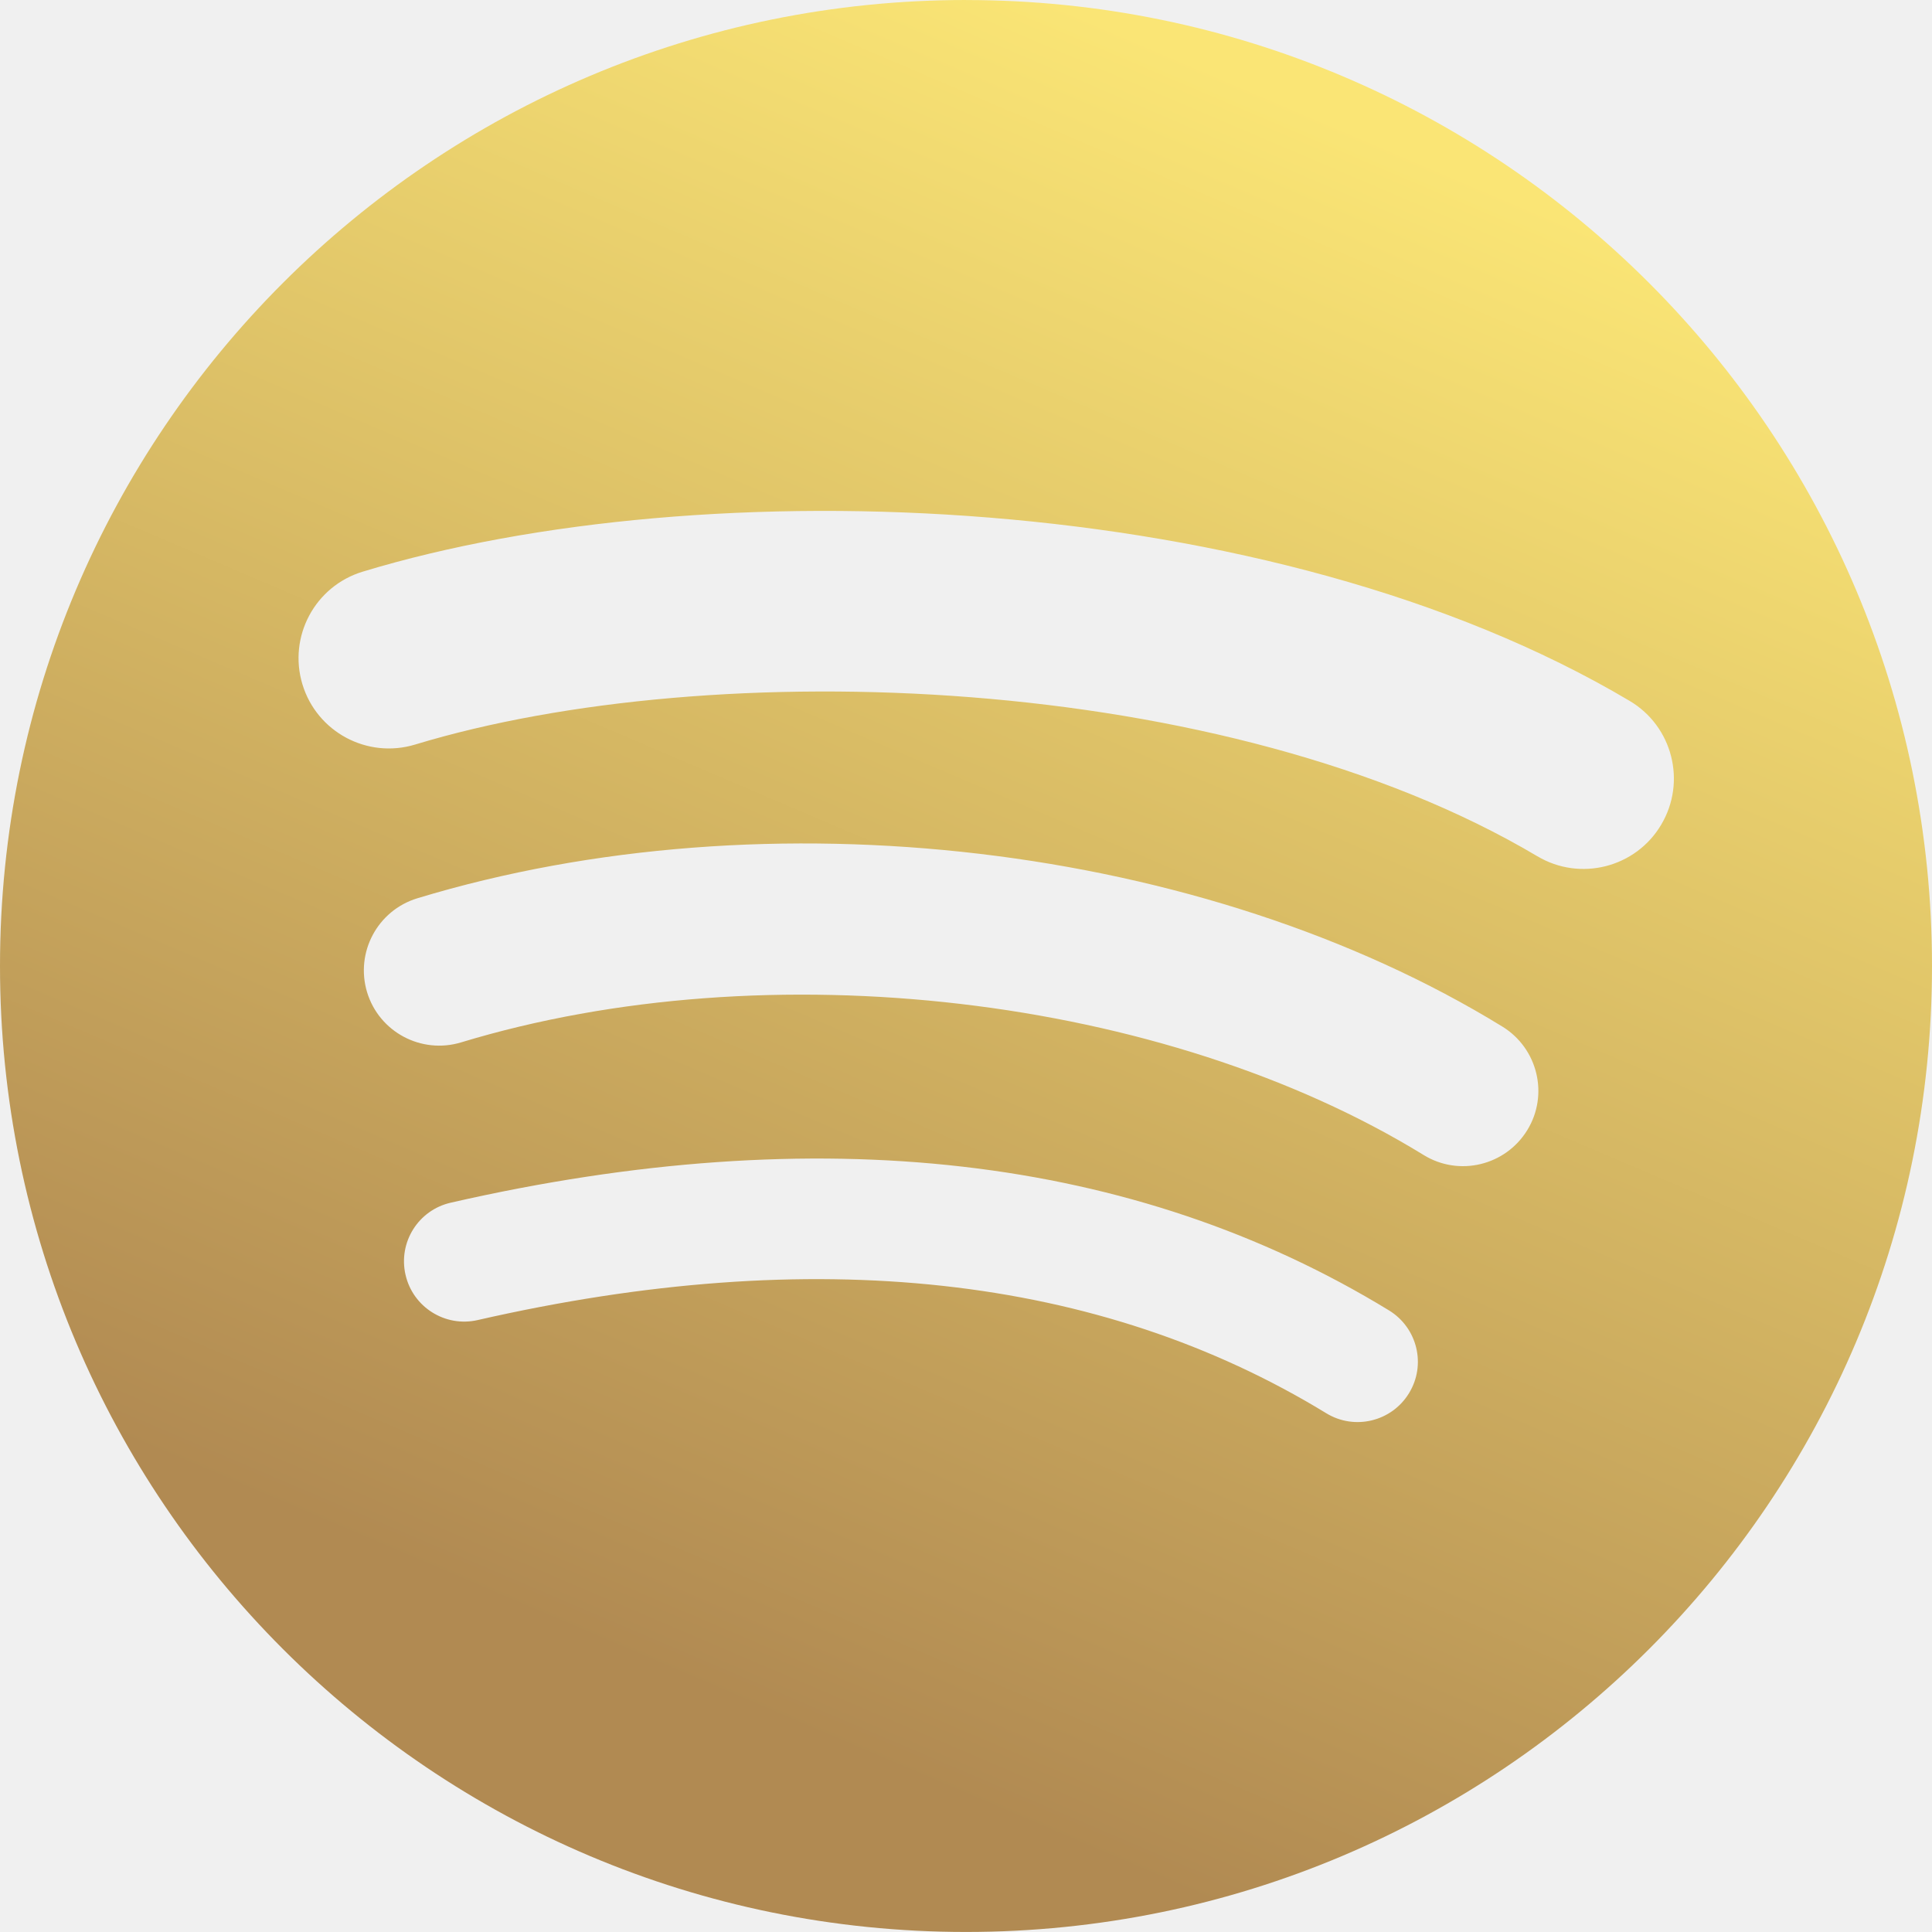
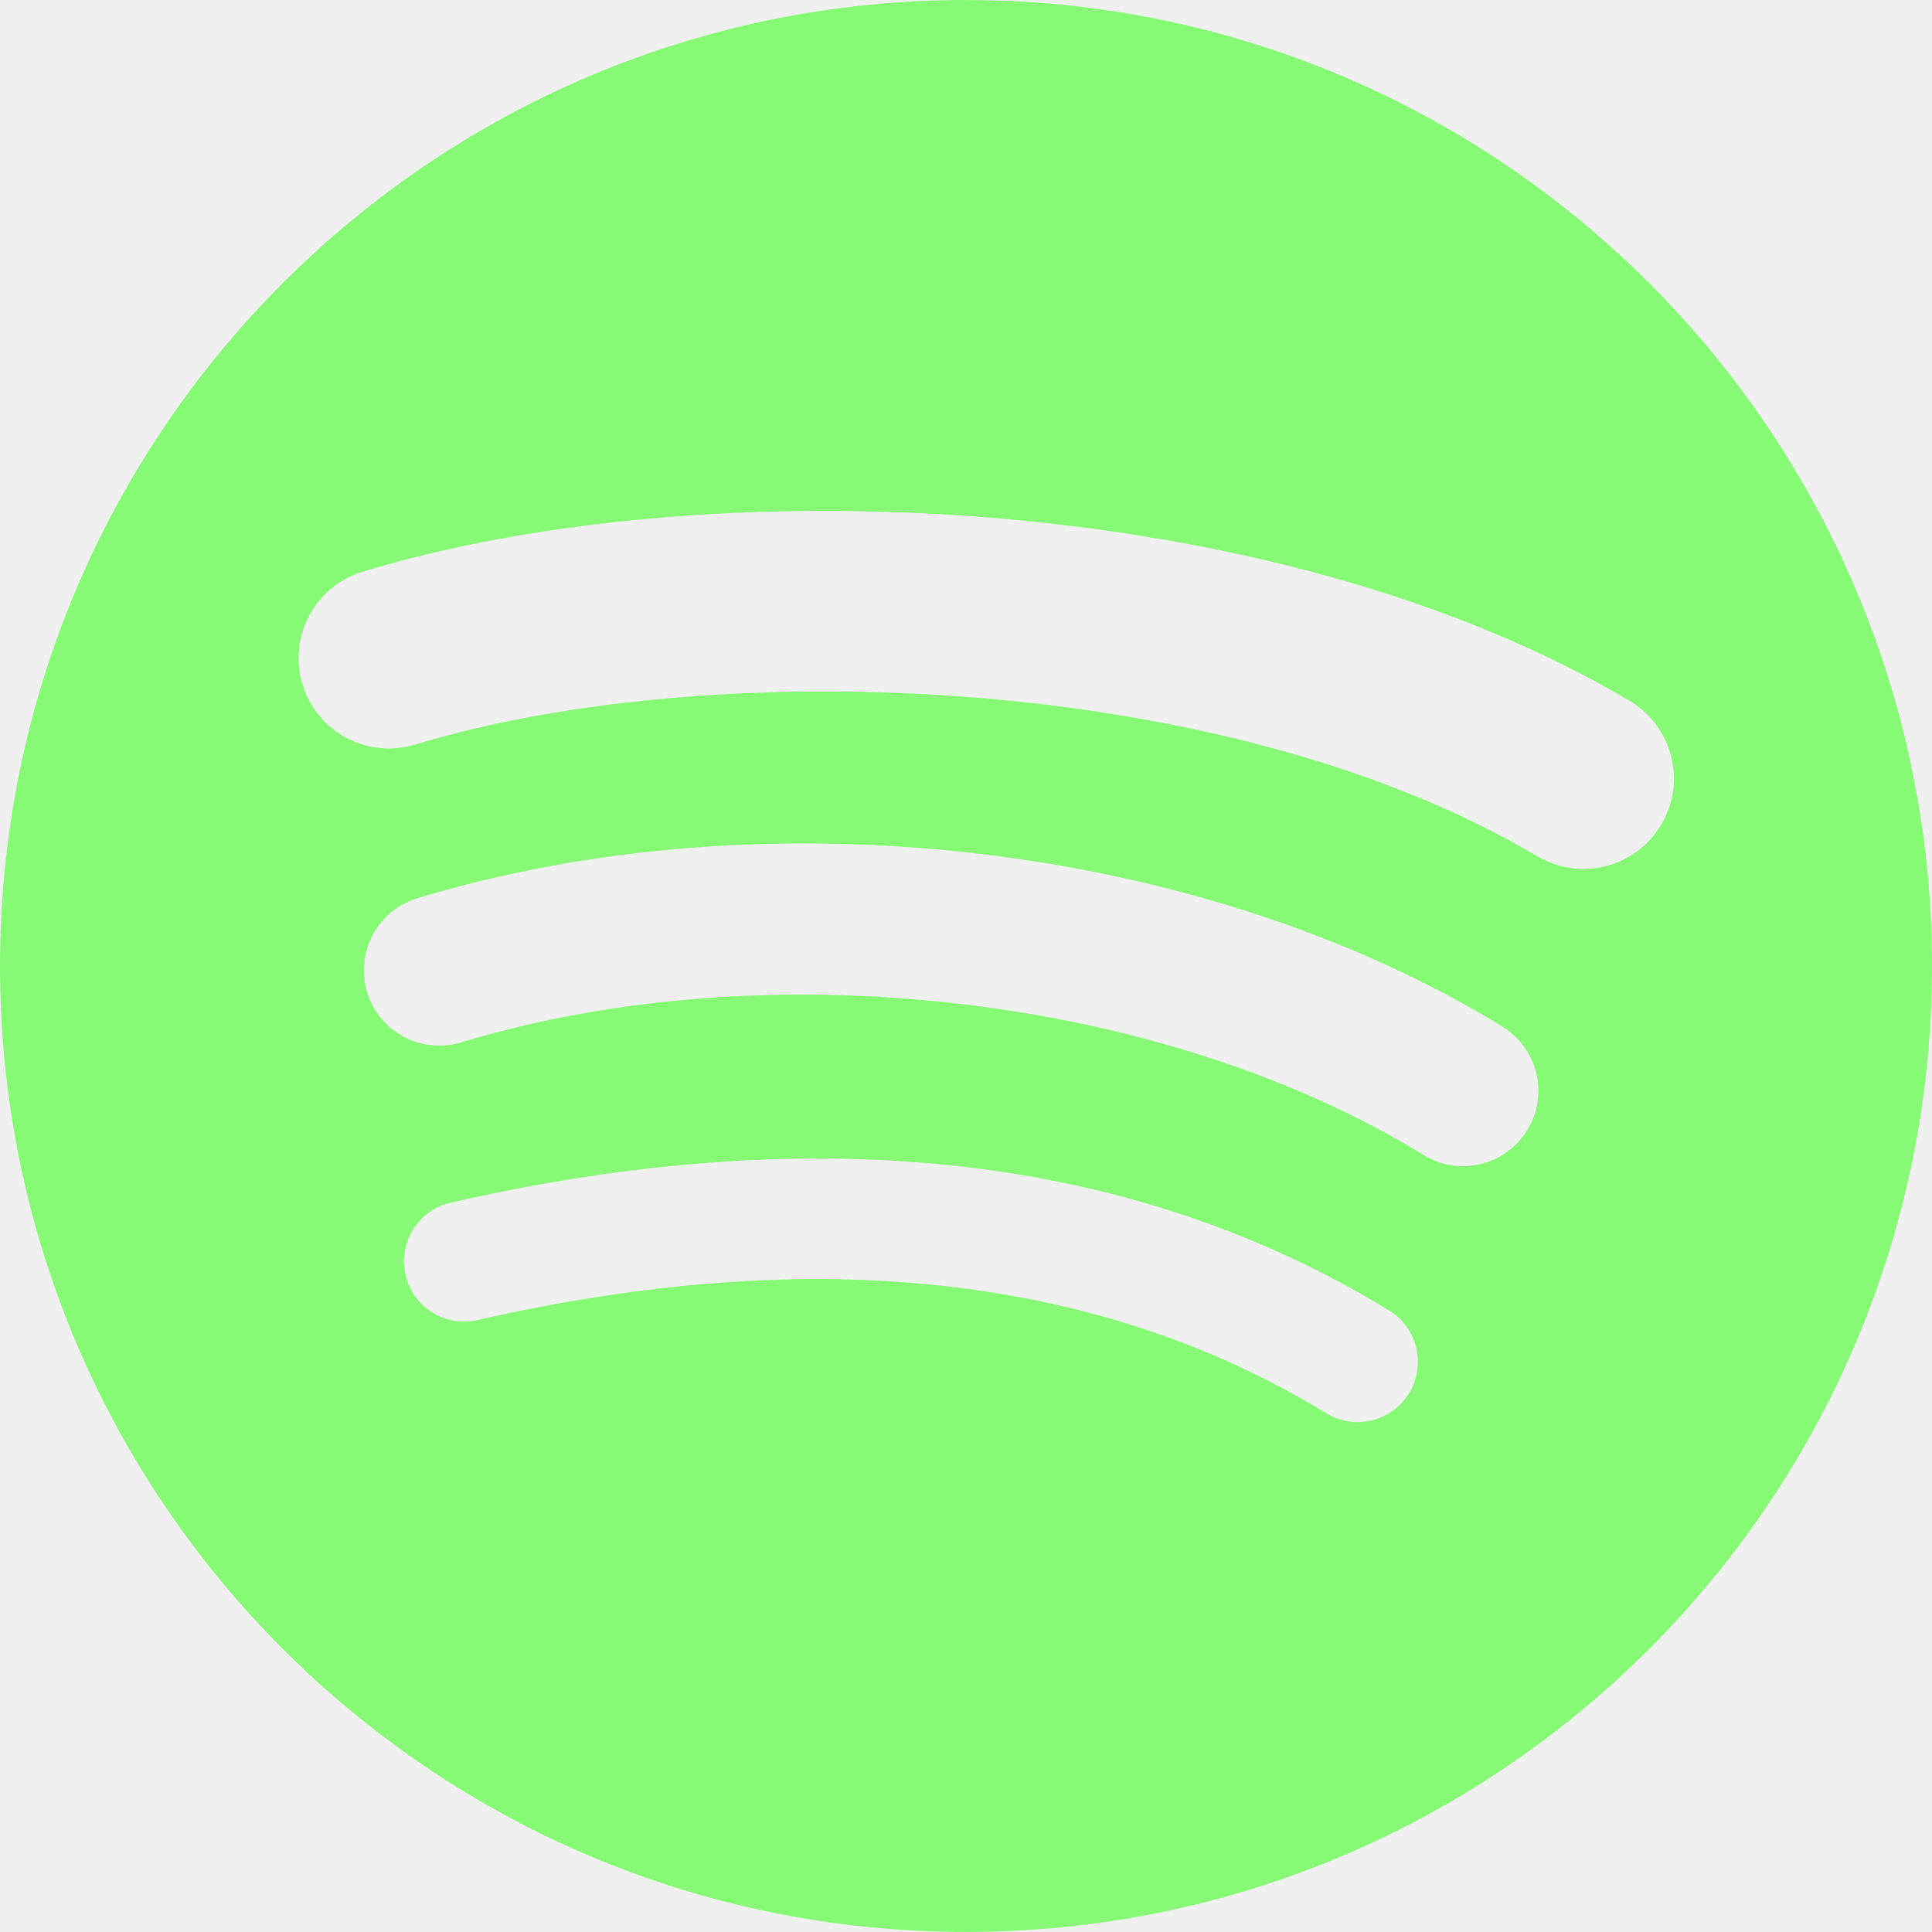
<svg xmlns="http://www.w3.org/2000/svg" width="48" height="48" viewBox="0 0 48 48" fill="none">
-   <path d="M24 0C10.745 0 0 10.745 0 24C0 37.255 10.745 47.999 24 47.999C37.256 47.999 48 37.255 48 24C48 10.746 37.256 0.001 24 0.001L24 0ZM35.006 34.614C34.576 35.319 33.653 35.543 32.948 35.11C27.313 31.668 20.22 30.889 11.866 32.797C11.061 32.981 10.258 32.476 10.075 31.671C9.89 30.866 10.393 30.063 11.2 29.88C20.342 27.79 28.184 28.691 34.51 32.557C35.215 32.989 35.439 33.909 35.006 34.614ZM37.944 28.079C37.402 28.96 36.25 29.238 35.37 28.696C28.919 24.73 19.085 23.582 11.455 25.898C10.465 26.197 9.42 25.639 9.12 24.651C8.822 23.662 9.38 22.619 10.367 22.318C19.083 19.673 29.919 20.954 37.327 25.506C38.207 26.048 38.485 27.2 37.944 28.079ZM38.196 21.274C30.461 16.68 17.699 16.257 10.314 18.498C9.128 18.858 7.874 18.189 7.514 17.003C7.155 15.816 7.824 14.563 9.011 14.203C17.488 11.629 31.581 12.126 40.487 17.413C41.556 18.046 41.905 19.424 41.272 20.489C40.642 21.555 39.26 21.907 38.197 21.274H38.196Z" fill="url(#paint0_linear_2_8)" />
+   <g clip-path="url(#clip0_1_13)">
+     <path d="M24 0C10.745 0 0 10.745 0 24C0 37.255 10.745 47.999 24 47.999C37.256 47.999 48 37.255 48 24C48 10.746 37.256 0.001 24 0.001L24 0ZM35.006 34.614C34.576 35.319 33.653 35.543 32.948 35.11C27.313 31.668 20.22 30.889 11.866 32.797C11.061 32.981 10.258 32.476 10.075 31.671C9.89 30.866 10.393 30.063 11.2 29.88C20.342 27.79 28.184 28.691 34.51 32.557C35.215 32.989 35.439 33.909 35.006 34.614ZM37.944 28.079C37.402 28.96 36.25 29.238 35.37 28.696C28.919 24.73 19.085 23.582 11.455 25.898C10.465 26.197 9.42 25.639 9.12 24.651C8.822 23.662 9.38 22.619 10.367 22.318C19.083 19.673 29.919 20.954 37.327 25.506C38.207 26.048 38.485 27.2 37.944 28.079ZM38.196 21.274C30.461 16.68 17.699 16.257 10.314 18.498C9.128 18.858 7.874 18.189 7.514 17.003C7.155 15.816 7.824 14.563 9.011 14.203C17.488 11.629 31.581 12.126 40.487 17.413C41.556 18.046 41.905 19.424 41.272 20.489C40.642 21.555 39.26 21.907 38.197 21.274H38.196Z" fill="#87FA75" />
+   </g>
  <defs>
-     <linearGradient id="paint0_linear_2_8" x1="17.337" y1="47.999" x2="36.038" y2="4.173" gradientUnits="userSpaceOnUse">
-       <stop offset="0.117" stop-color="#B18A52" />
-       <stop offset="1" stop-color="#FAE575" />
-     </linearGradient>
+     <clipPath id="clip0_1_13">
+       <rect width="48" height="48" fill="white" />
+     </clipPath>
  </defs>
</svg>
